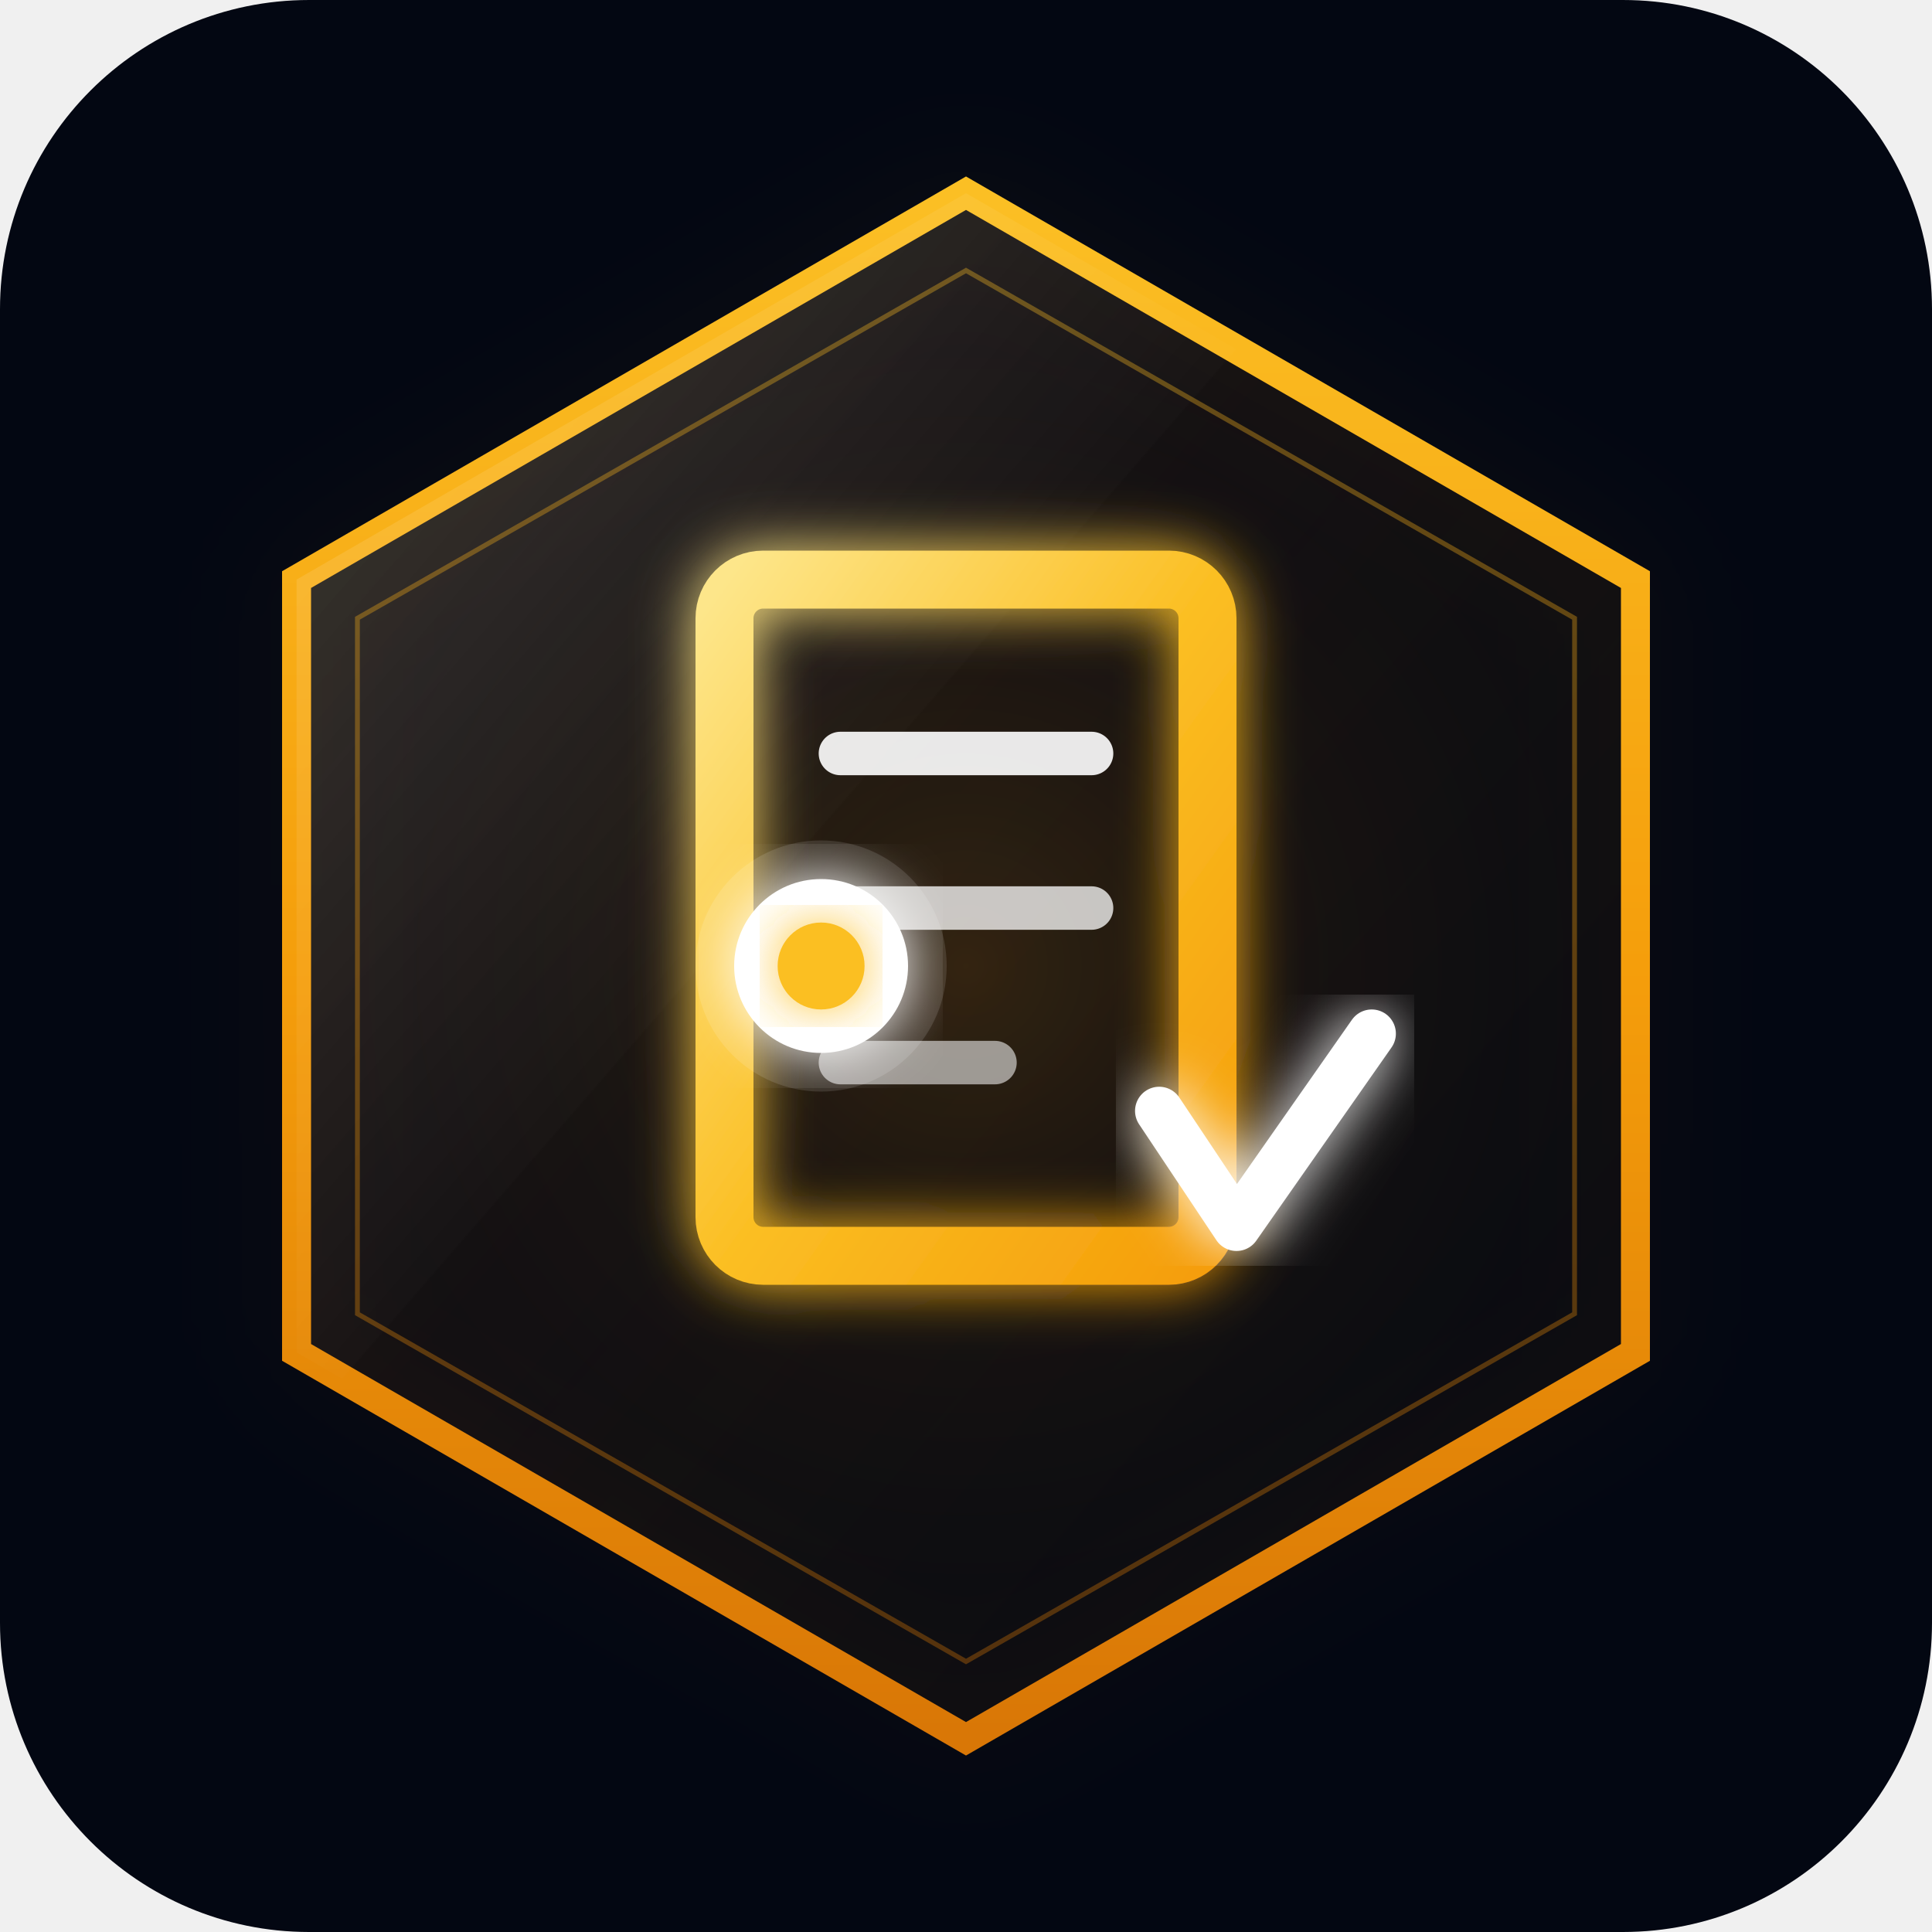
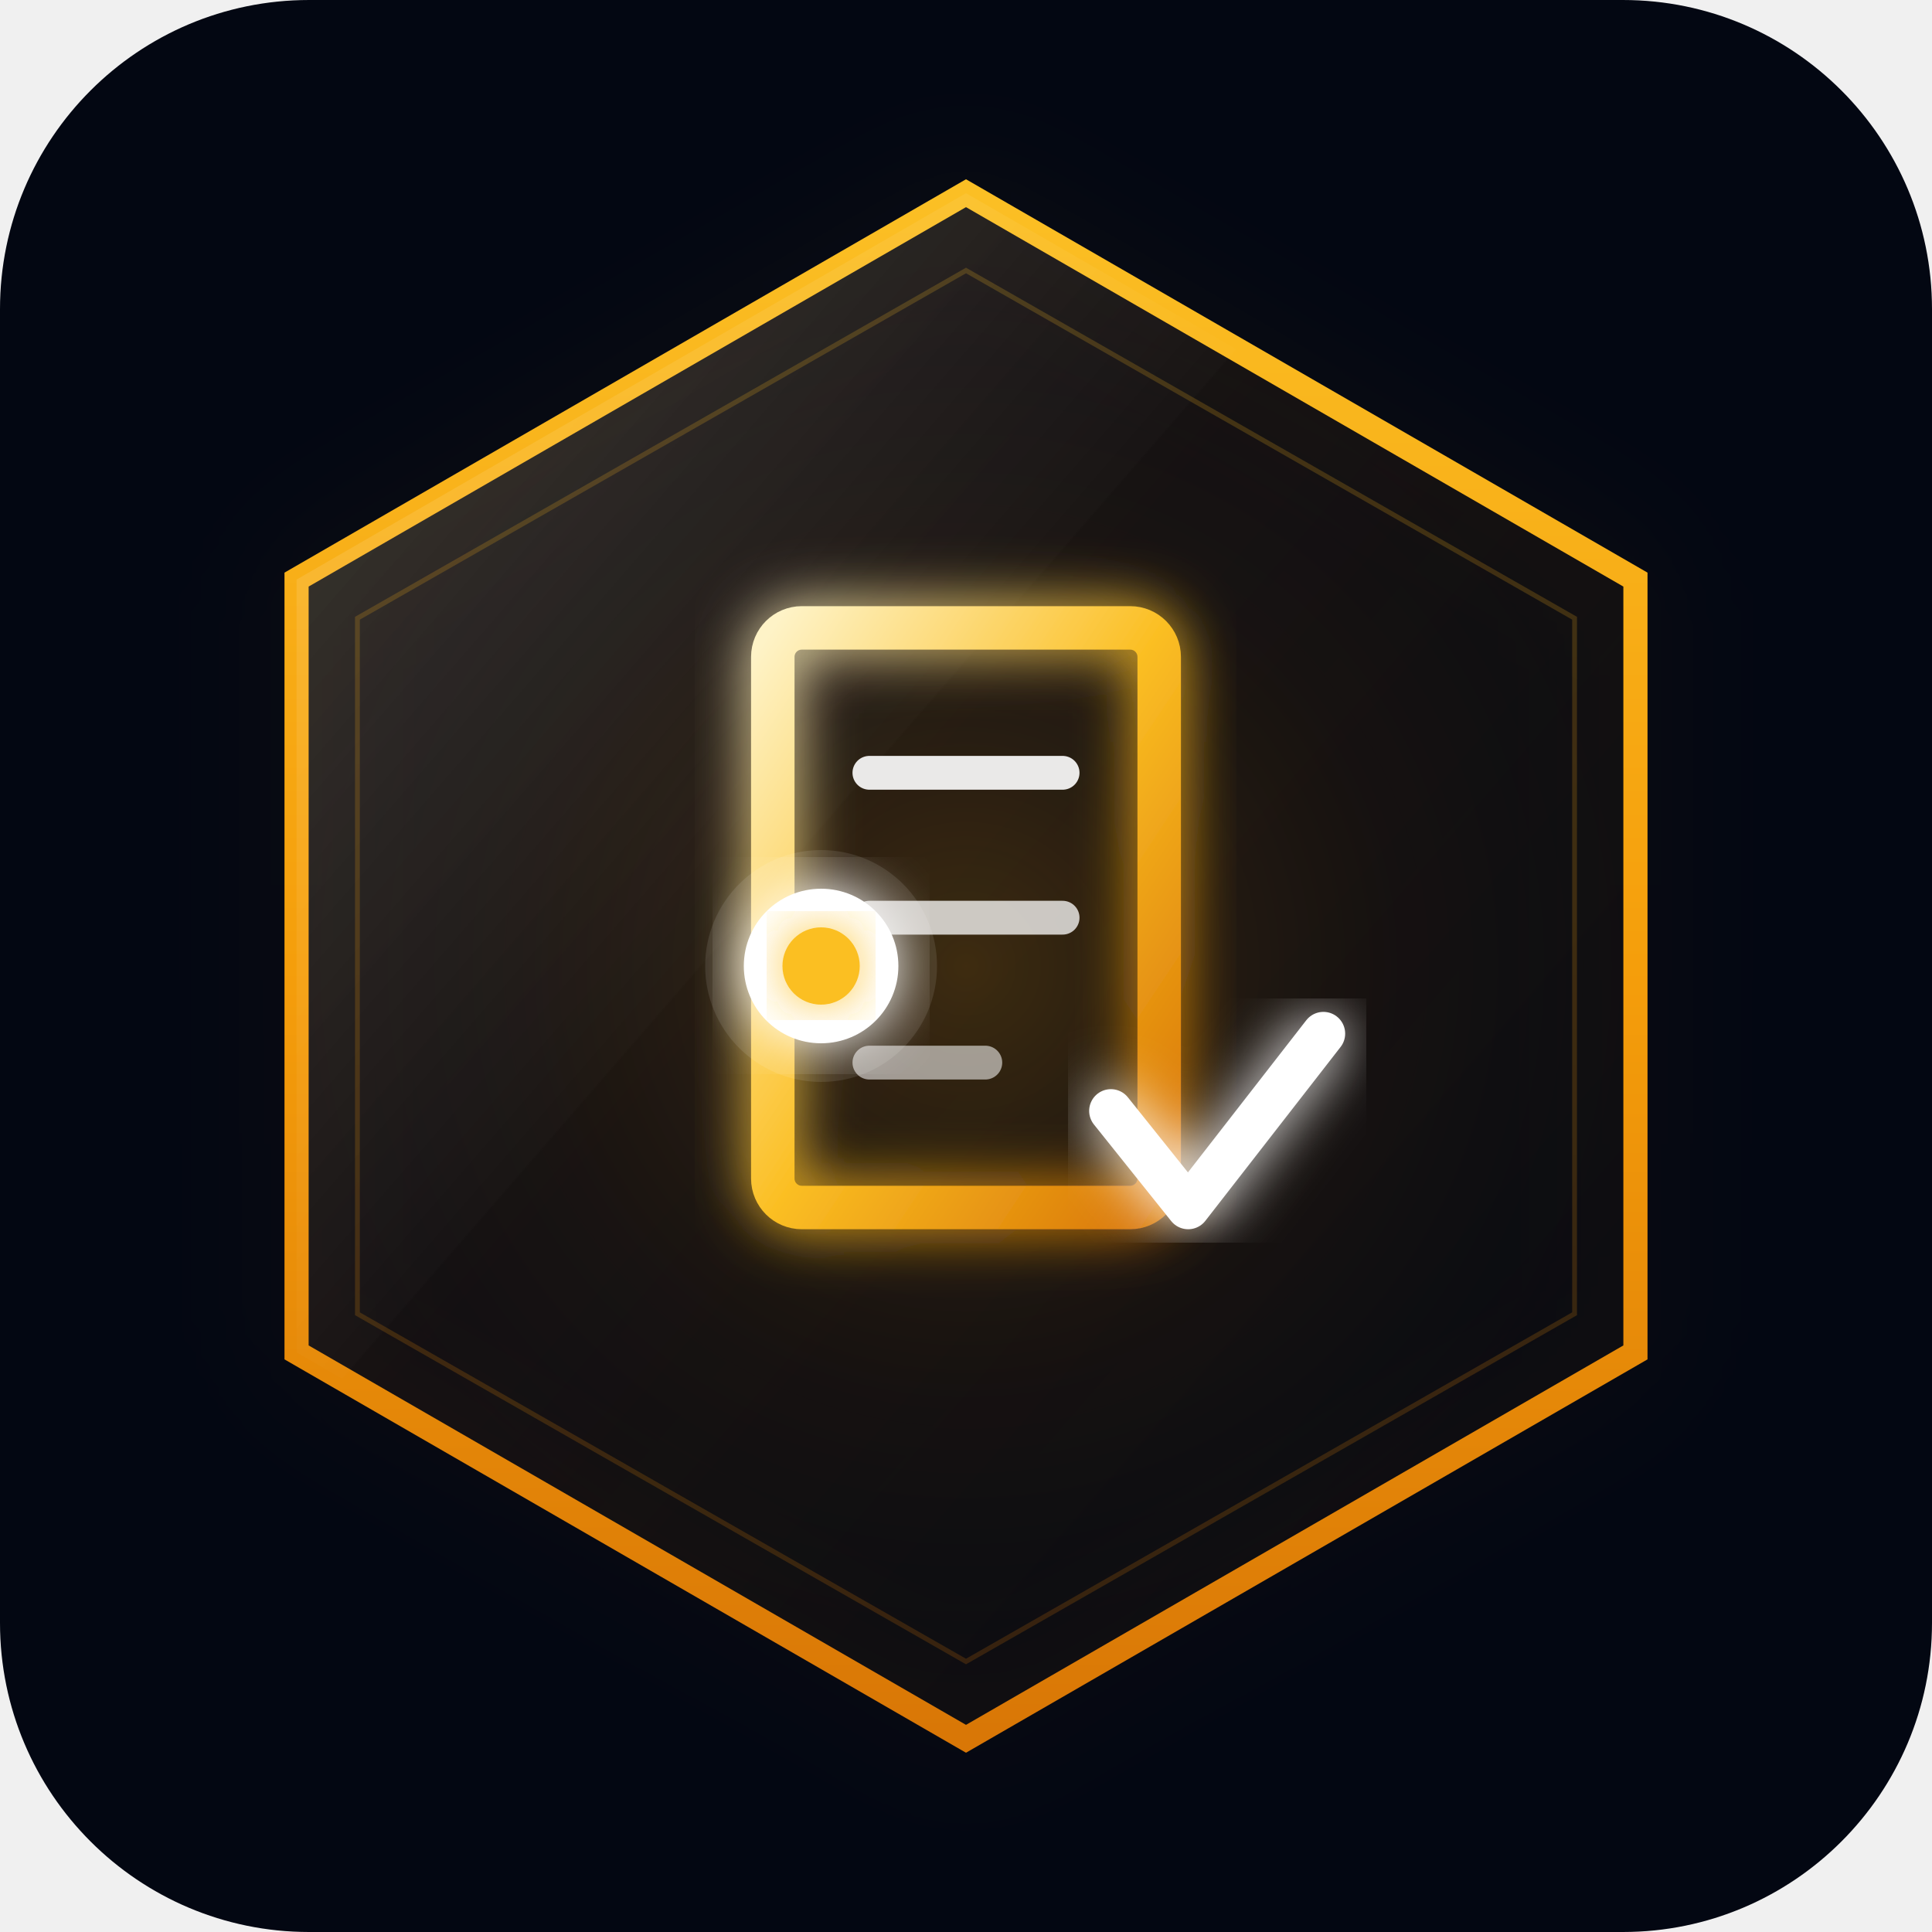
<svg xmlns="http://www.w3.org/2000/svg" viewBox="0 0 200 200">
  <defs>
    <filter id="glow" x="-40%" y="-40%" width="180%" height="180%">
      <feGaussianBlur stdDeviation="6" result="blur" />
      <feMerge>
        <feMergeNode in="blur" />
        <feMergeNode in="SourceGraphic" />
      </feMerge>
    </filter>
    <filter id="softGlow" x="-20%" y="-20%" width="140%" height="140%">
      <feGaussianBlur stdDeviation="3" result="blur" />
      <feMerge>
        <feMergeNode in="blur" />
        <feMergeNode in="SourceGraphic" />
      </feMerge>
    </filter>
    <linearGradient id="hexGrad" x1="0%" y1="0%" x2="0%" y2="100%">
      <stop offset="0%" stop-color="#fbbf24" />
      <stop offset="50%" stop-color="#f59e0b" />
      <stop offset="100%" stop-color="#d97706" />
    </linearGradient>
    <linearGradient id="hexFill" x1="0%" y1="0%" x2="100%" y2="100%">
      <stop offset="0%" stop-color="#f59e0b" stop-opacity="0.1" />
      <stop offset="100%" stop-color="#d97706" stop-opacity="0.02" />
    </linearGradient>
    <linearGradient id="iconGrad" x1="0%" y1="0%" x2="100%" y2="100%">
-       <stop offset="0%" stop-color="#fde68a" />
+       <stop offset="0%" stop-color="#fef3c7" />
      <stop offset="50%" stop-color="#fbbf24" />
-       <stop offset="100%" stop-color="#f59e0b" />
+       <stop offset="100%" stop-color="#d97706" />
    </linearGradient>
    <radialGradient id="centerGlow" cx="50%" cy="50%" r="50%">
-       <stop offset="0%" stop-color="#f59e0b" stop-opacity="0.15" />
+       <stop offset="0%" stop-color="#f59e0b" stop-opacity="0.2" />
      <stop offset="100%" stop-color="#030712" stop-opacity="0" />
    </radialGradient>
    <linearGradient id="glassGrad" x1="0%" y1="0%" x2="100%" y2="100%">
      <stop offset="0%" stop-color="#ffffff" stop-opacity="0.15" />
      <stop offset="40%" stop-color="#ffffff" stop-opacity="0.01" />
      <stop offset="40.1%" stop-color="#ffffff" stop-opacity="0" />
      <stop offset="100%" stop-color="#ffffff" stop-opacity="0" />
    </linearGradient>
  </defs>
  <rect width="100%" height="100%" fill="#030712" rx="32" />
-   <circle cx="100" cy="100" r="70" fill="url(#centerGlow)" />
+   <circle cx="100" cy="100" r="75" fill="url(#centerGlow)" />
  <polygon points="100,20 169.3,60 169.3,140 100,180 30.7,140 30.7,60" fill="none" stroke="url(#hexGrad)" stroke-width="0.8" opacity="0.3" filter="url(#glow)" />
-   <polygon points="100,20 169.3,60 169.3,140 100,180 30.7,140 30.7,60" fill="url(#hexFill)" stroke="url(#hexGrad)" stroke-width="3" />
+   <polygon points="100,20 169.3,60 169.3,140 100,180 30.7,140 30.7,60" fill="url(#hexFill)" stroke="url(#hexGrad)" stroke-width="2.5" />
  <polygon points="100,20 169.3,60 169.3,140 100,180 30.7,140 30.7,60" fill="url(#glassGrad)" />
-   <polygon points="100,28 163,64 163,136 100,172 37,136 37,64" fill="none" stroke="url(#hexGrad)" stroke-width="0.5" opacity="0.35" />
-   <rect x="75" y="60" width="50" height="70" rx="4" fill="none" stroke="url(#iconGrad)" stroke-width="6" stroke-linejoin="round" filter="url(#softGlow)" />
-   <line x1="87" y1="78" x2="113" y2="78" stroke="#FFFFFF" stroke-width="4.5" stroke-linecap="round" opacity="0.9" />
-   <line x1="87" y1="94" x2="113" y2="94" stroke="#FFFFFF" stroke-width="4.5" stroke-linecap="round" opacity="0.75" />
-   <line x1="87" y1="110" x2="103" y2="110" stroke="#FFFFFF" stroke-width="4.5" stroke-linecap="round" opacity="0.55" />
-   <path d="M 120,115 L 128,127 L 142,107" fill="none" stroke="#FFFFFF" stroke-width="5" stroke-linecap="round" stroke-linejoin="round" filter="url(#softGlow)" />
-   <circle cx="85" cy="100" r="13" fill="#FFFFFF" opacity="0.12" />
-   <circle cx="85" cy="100" r="9" fill="#FFFFFF" filter="url(#softGlow)" />
-   <circle cx="85" cy="100" r="4.5" fill="#fbbf24" filter="url(#softGlow)" />
+   <polygon points="100,28 163,64 163,136 100,172 37,136 37,64" fill="none" stroke="url(#hexGrad)" stroke-width="0.5" opacity="0.2" />
+   <g transform="translate(5, 5)">
+     <rect x="75" y="60" width="40" height="60" rx="3" fill="none" stroke="url(#iconGrad)" stroke-width="4.5" stroke-linejoin="round" filter="url(#softGlow)" />
+     <line x1="85" y1="75" x2="105" y2="75" stroke="#FFFFFF" stroke-width="3.5" stroke-linecap="round" opacity="0.9" />
+     <line x1="85" y1="90" x2="105" y2="90" stroke="#FFFFFF" stroke-width="3.5" stroke-linecap="round" opacity="0.75" />
+     <line x1="85" y1="105" x2="97" y2="105" stroke="#FFFFFF" stroke-width="3.5" stroke-linecap="round" opacity="0.55" />
+     <path d="M 110,110 L 118,120 L 132,102" fill="none" stroke="#FFFFFF" stroke-width="4.5" stroke-linecap="round" stroke-linejoin="round" filter="url(#softGlow)" />
+   </g>
+   <circle cx="85" cy="100" r="12" fill="#FFFFFF" opacity="0.1" />
+   <circle cx="85" cy="100" r="8" fill="#FFFFFF" filter="url(#softGlow)" />
+   <circle cx="85" cy="100" r="4" fill="#fbbf24" filter="url(#softGlow)" />
</svg>
